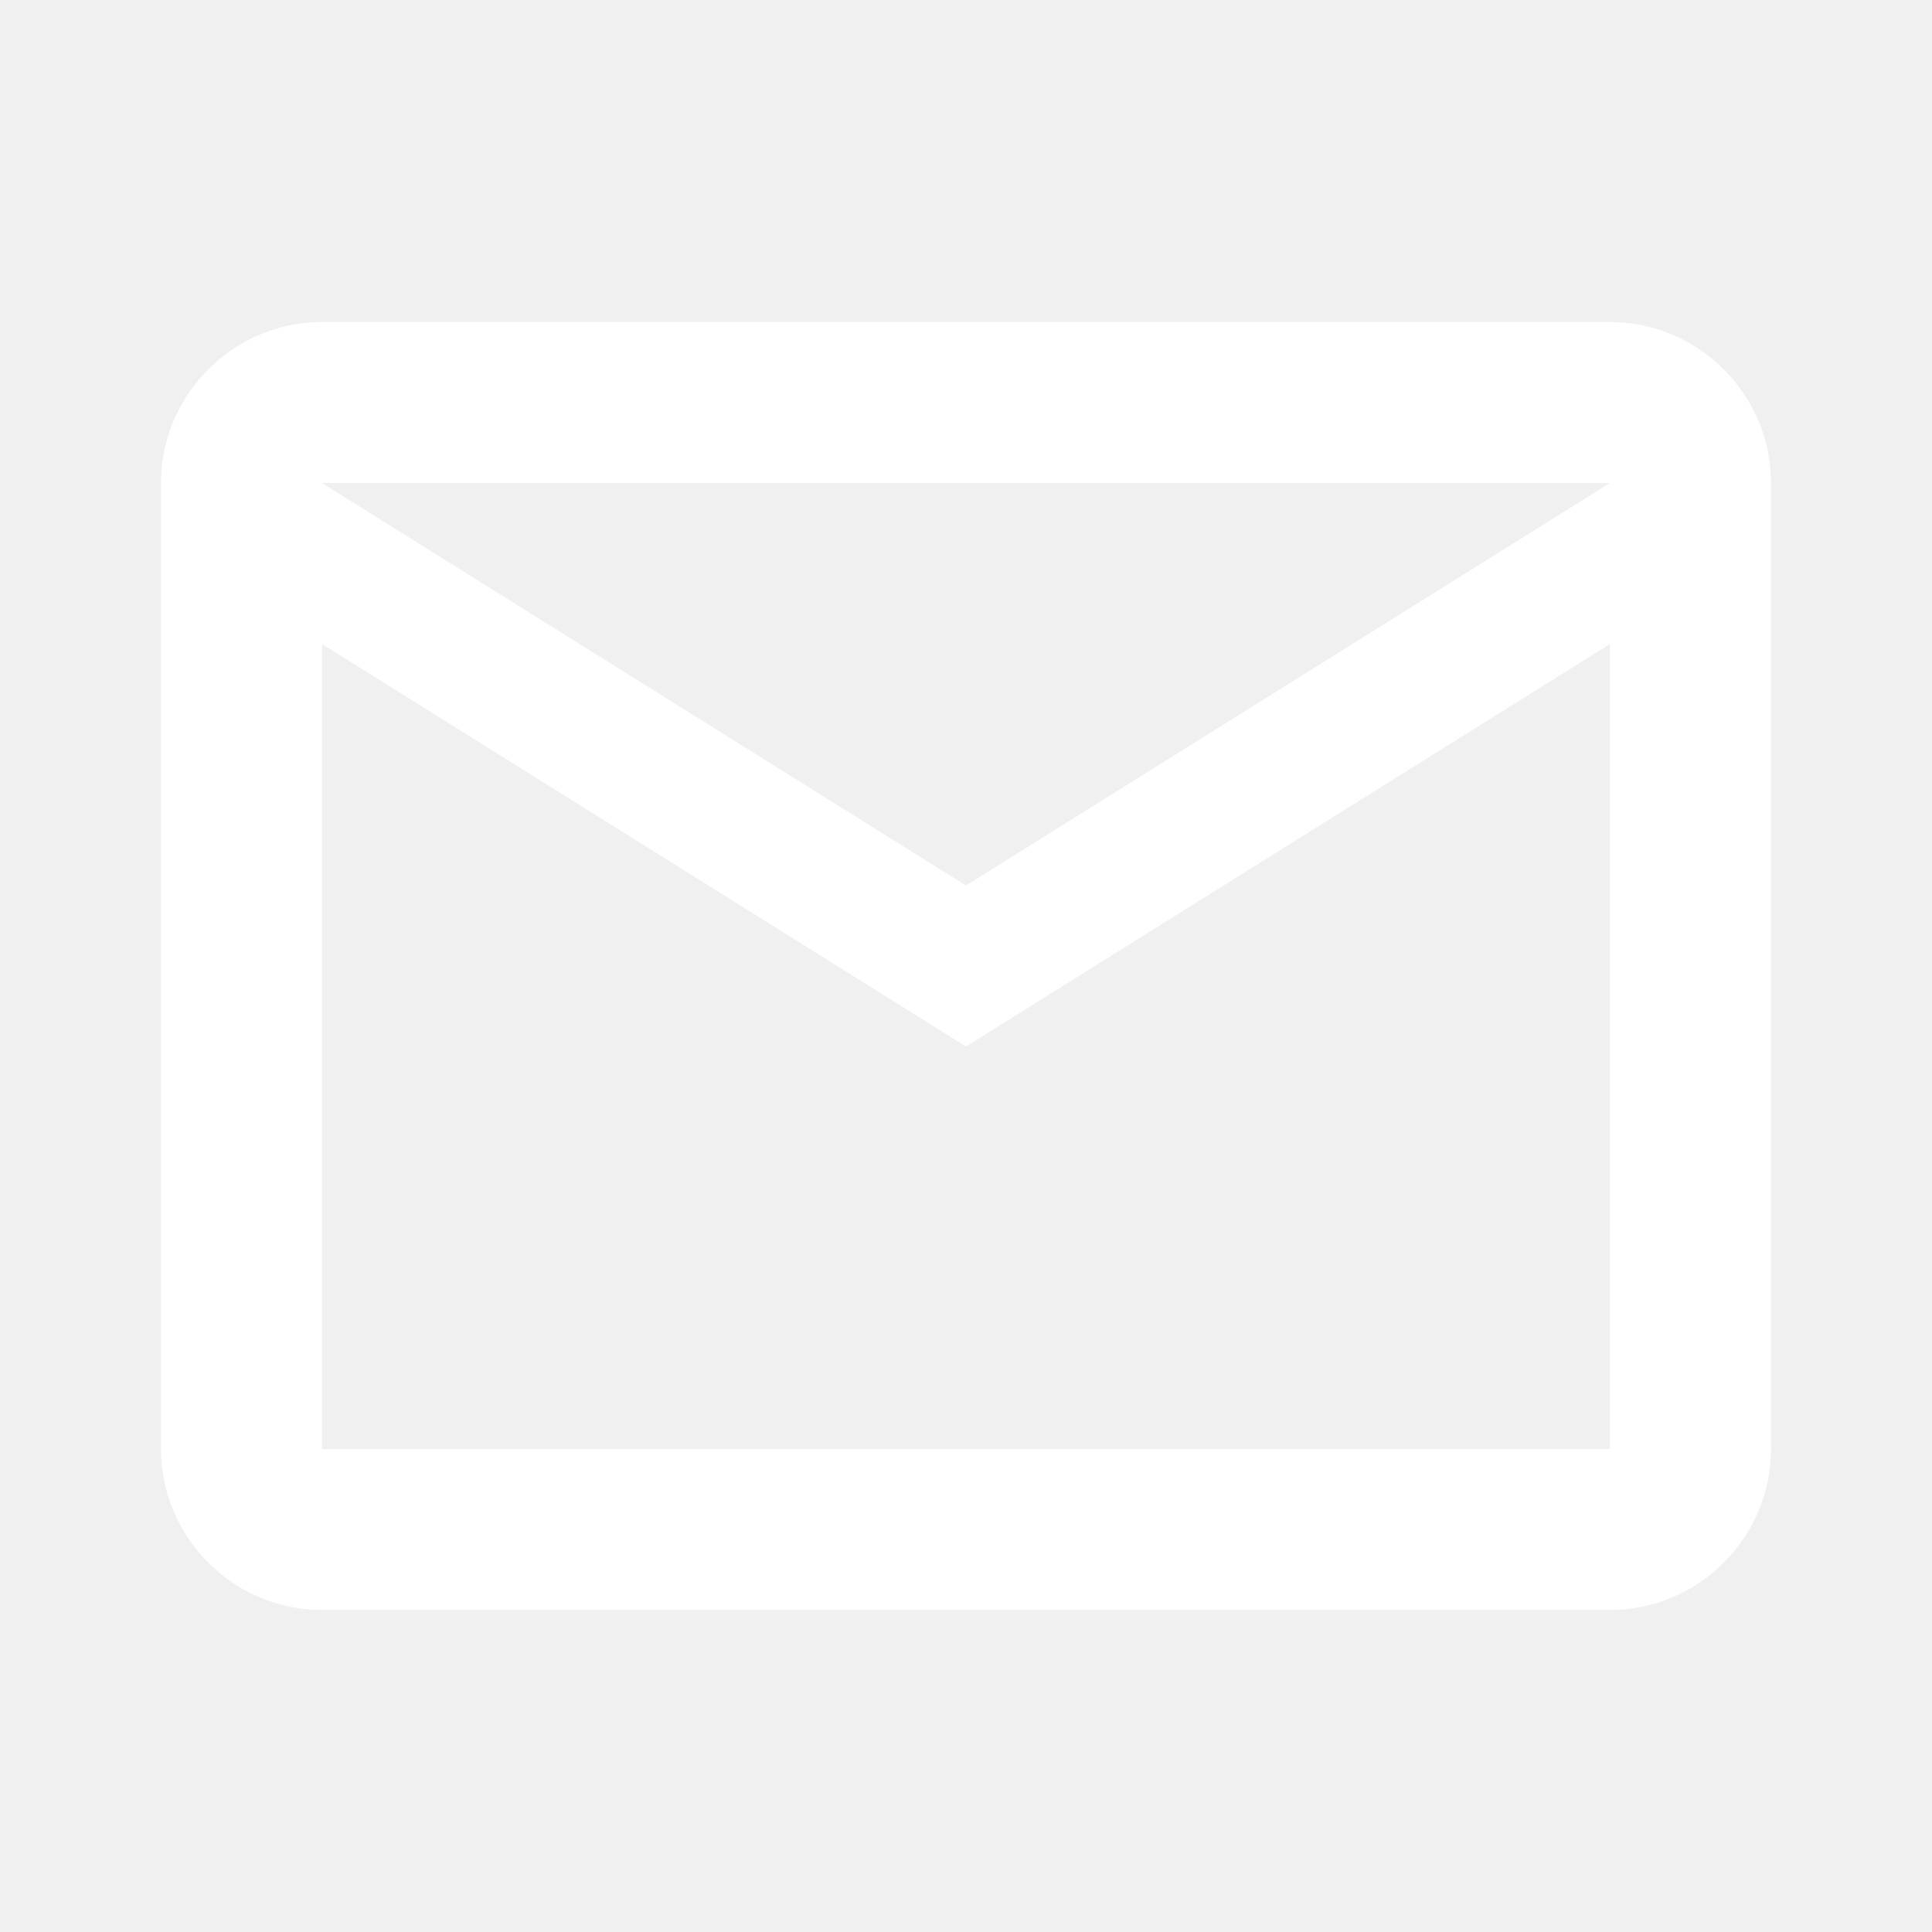
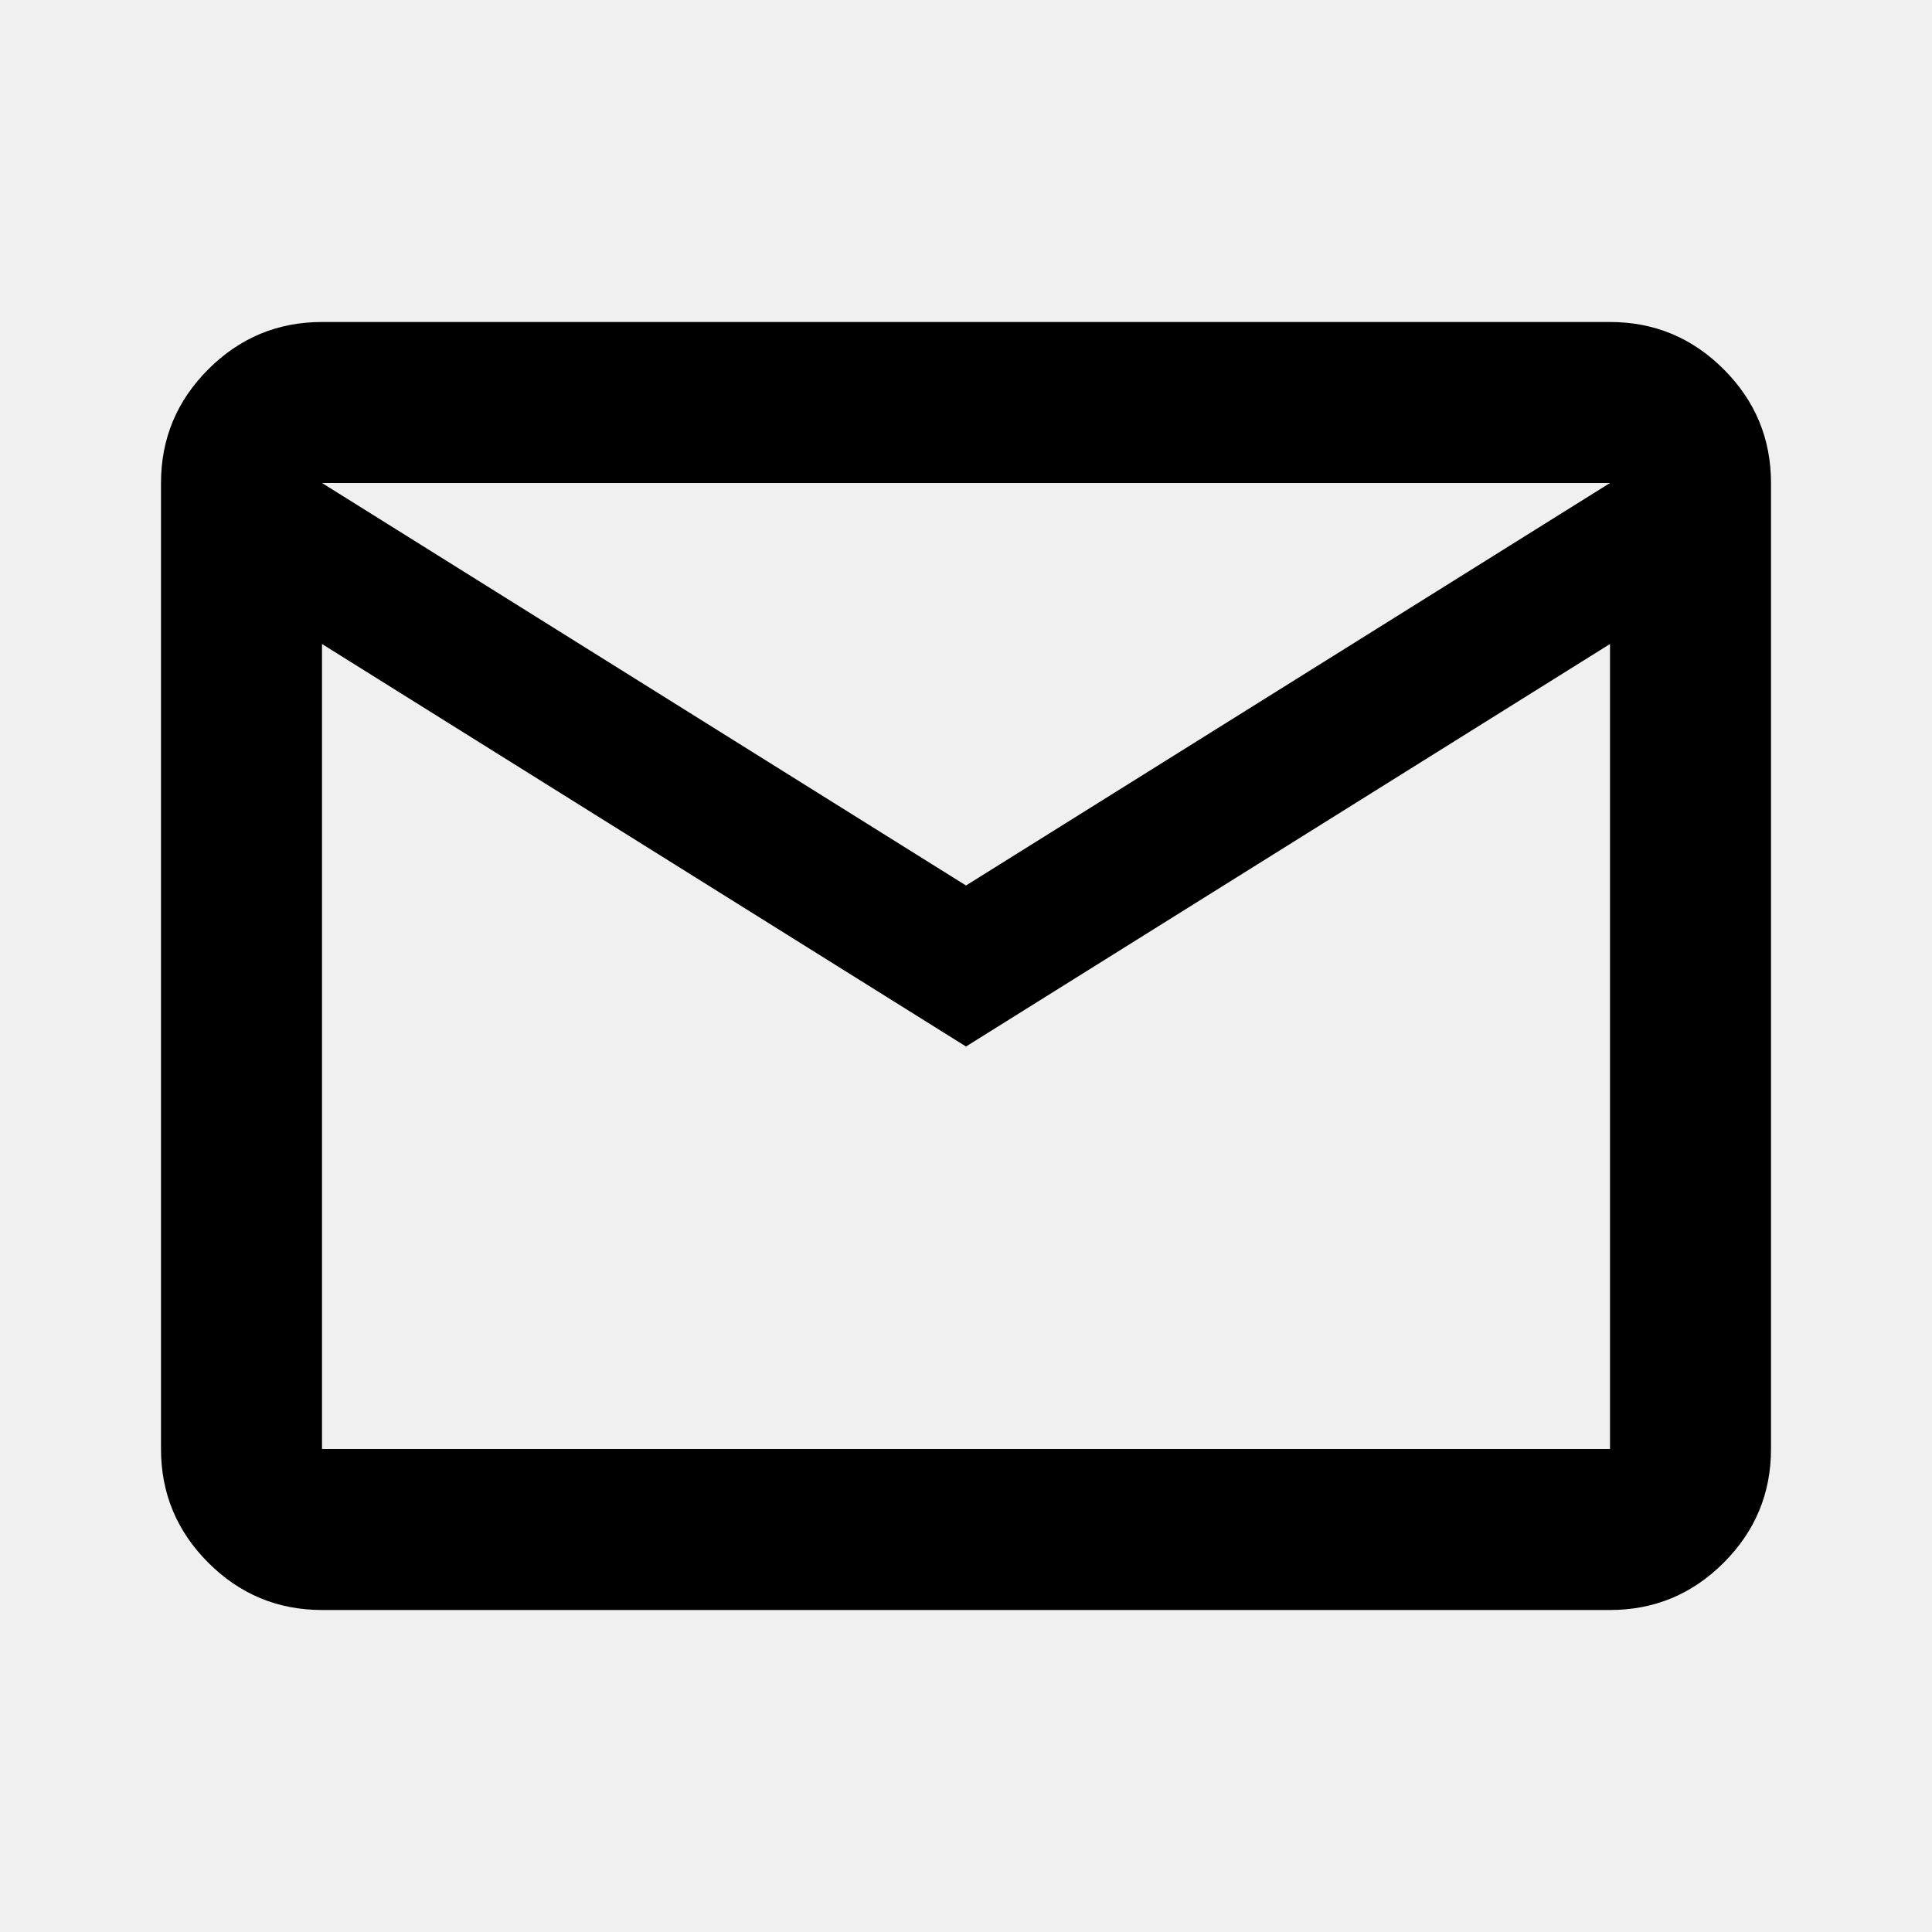
- <svg xmlns="http://www.w3.org/2000/svg" height="24px" viewBox="0 0 24 24" width="24px" fill="#FFFFFF">
-   <path d="M0 0h24v24H0V0z" fill="none" />
-   <path d="M22 6c0-1.1-.9-2-2-2H4c-1.1 0-2 .9-2 2v12c0 1.1.9 2 2 2h16c1.1 0 2-.9 2-2V6zm-2 0l-8 5-8-5h16zm0 12H4V8l8 5 8-5v10z" />
+ <svg xmlns="http://www.w3.org/2000/svg" height="24" viewBox="0 -960 960 960" width="24">
+   <path d="M160-160q-33 0-56.5-23.5T80-240v-480q0-33 23.5-56.5T160-800h640q33 0 56.5 23.5T880-720v480q0 33-23.5 56.5T800-160H160Zm320-280L160-640v400h640v-400L480-440Zm0-80 320-200H160l320 200ZM160-640v-80 480-400Z" />
</svg>
